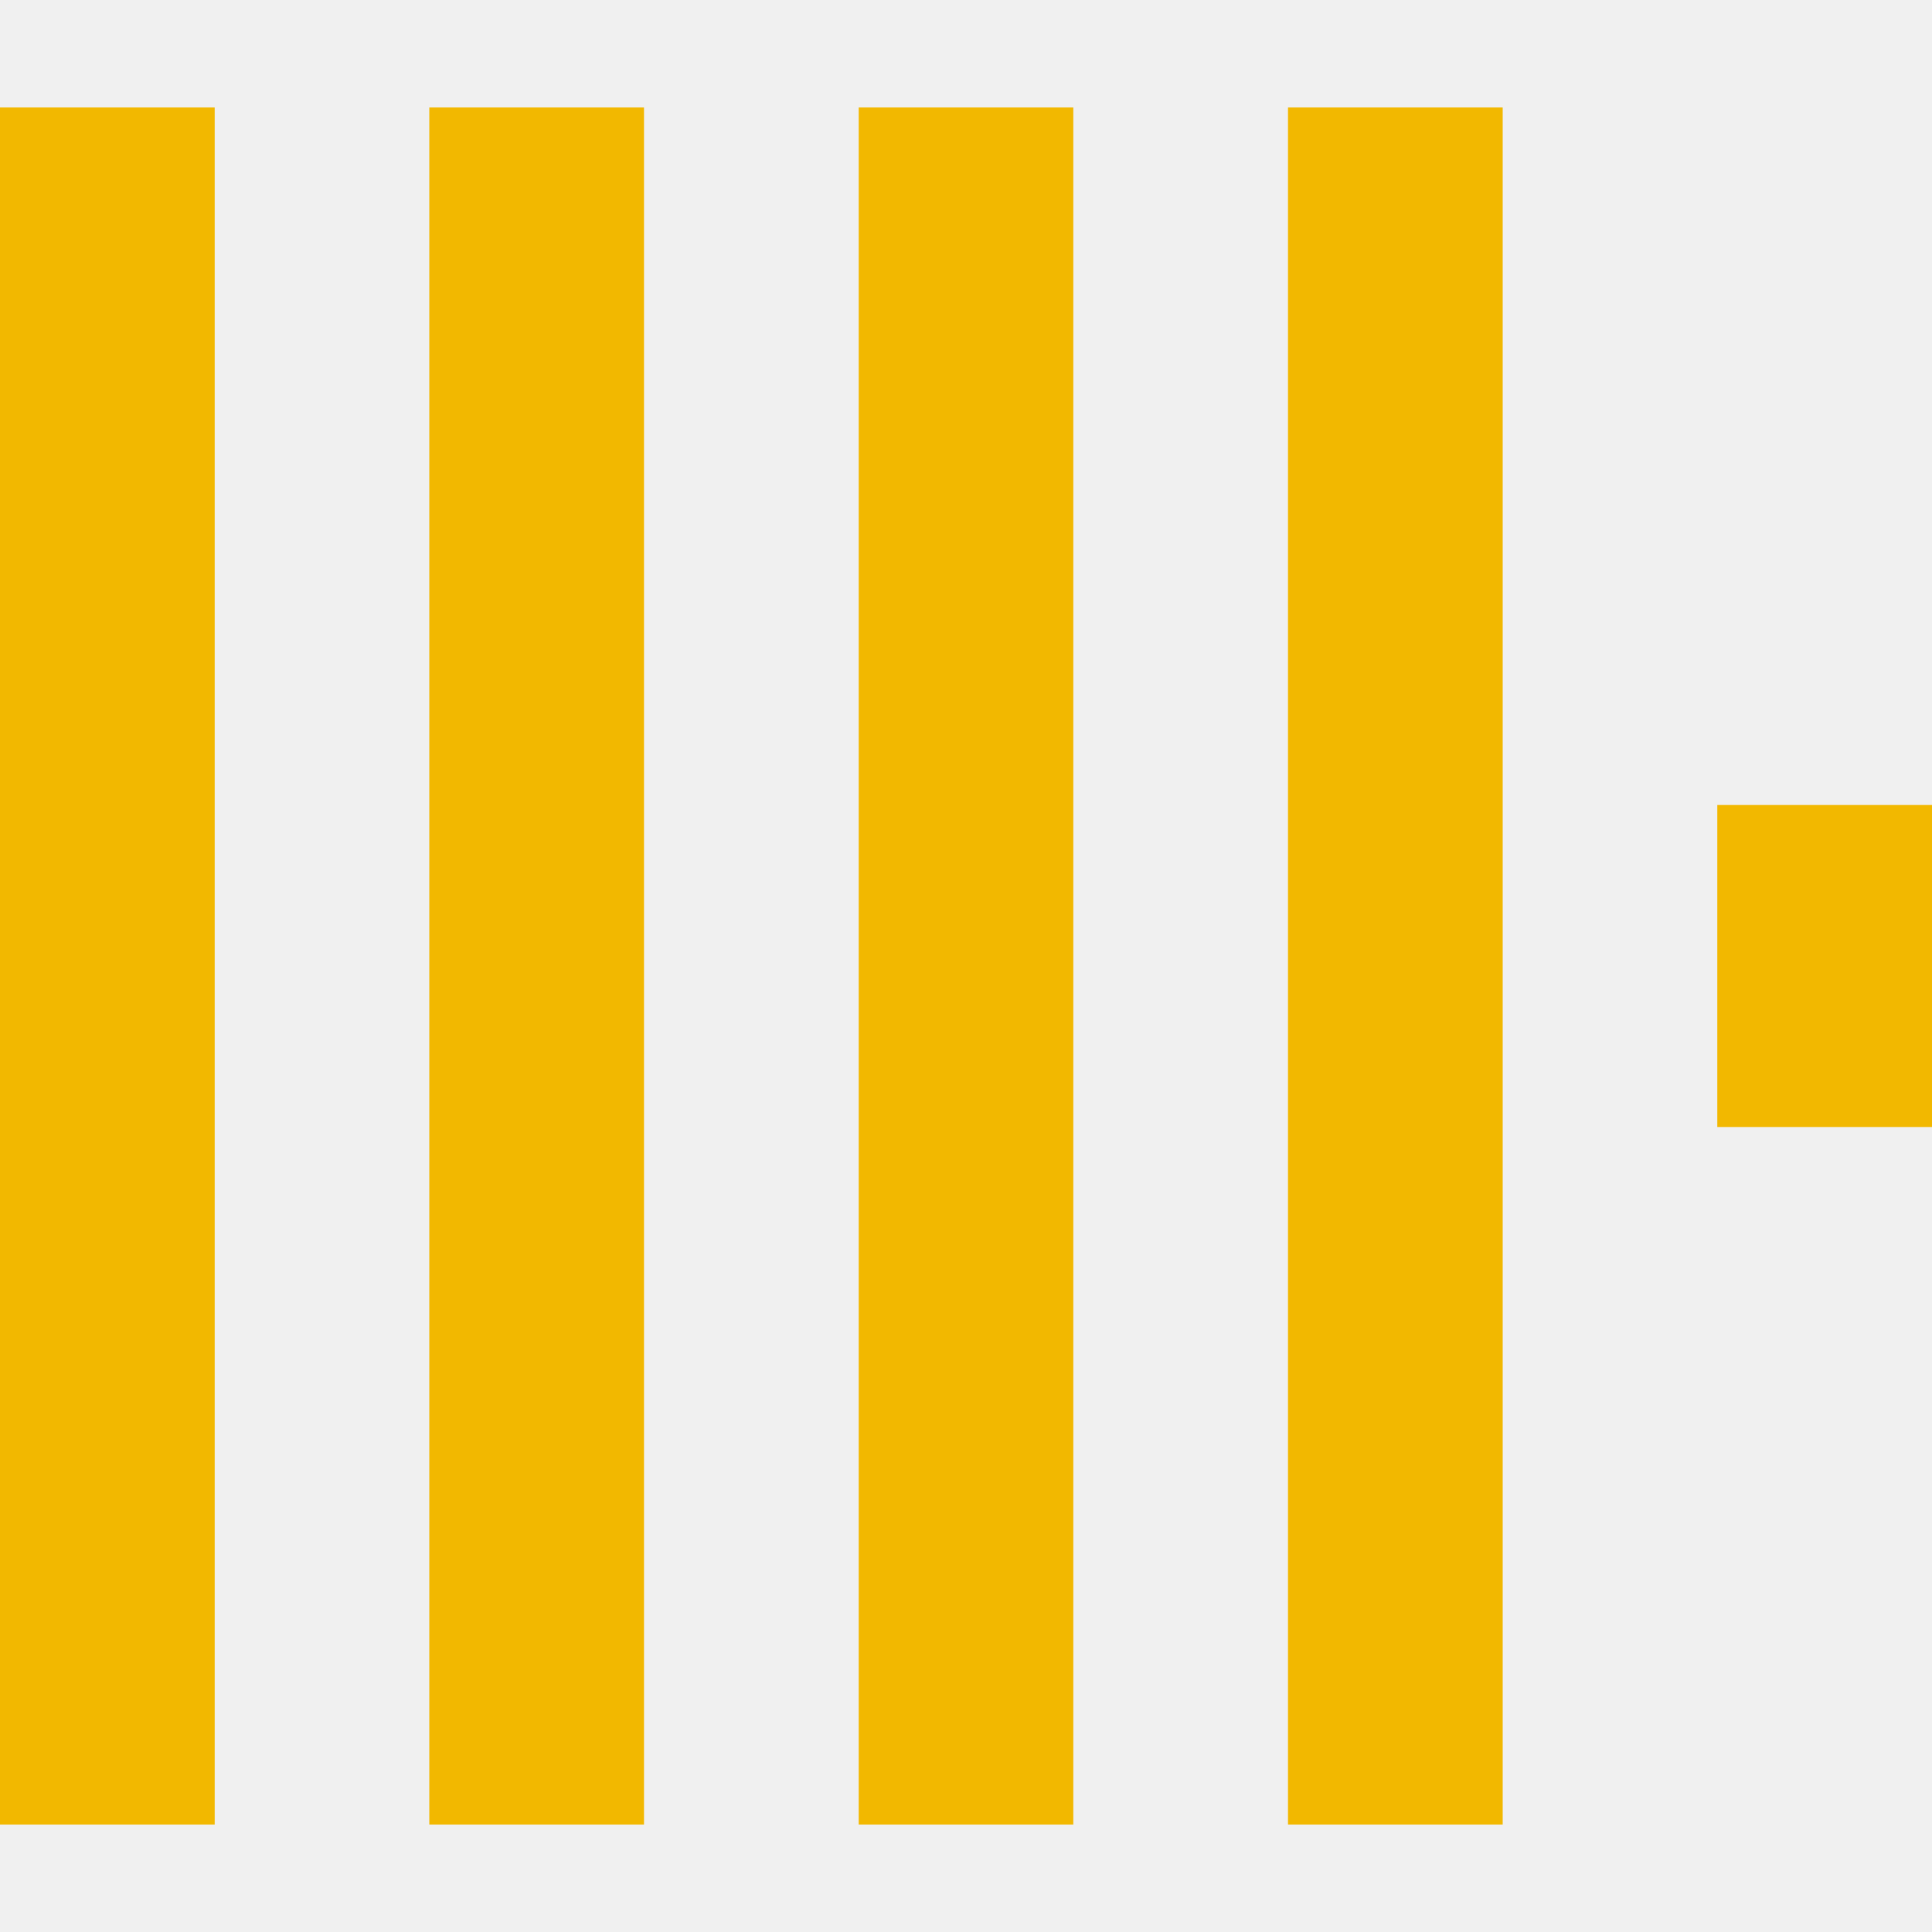
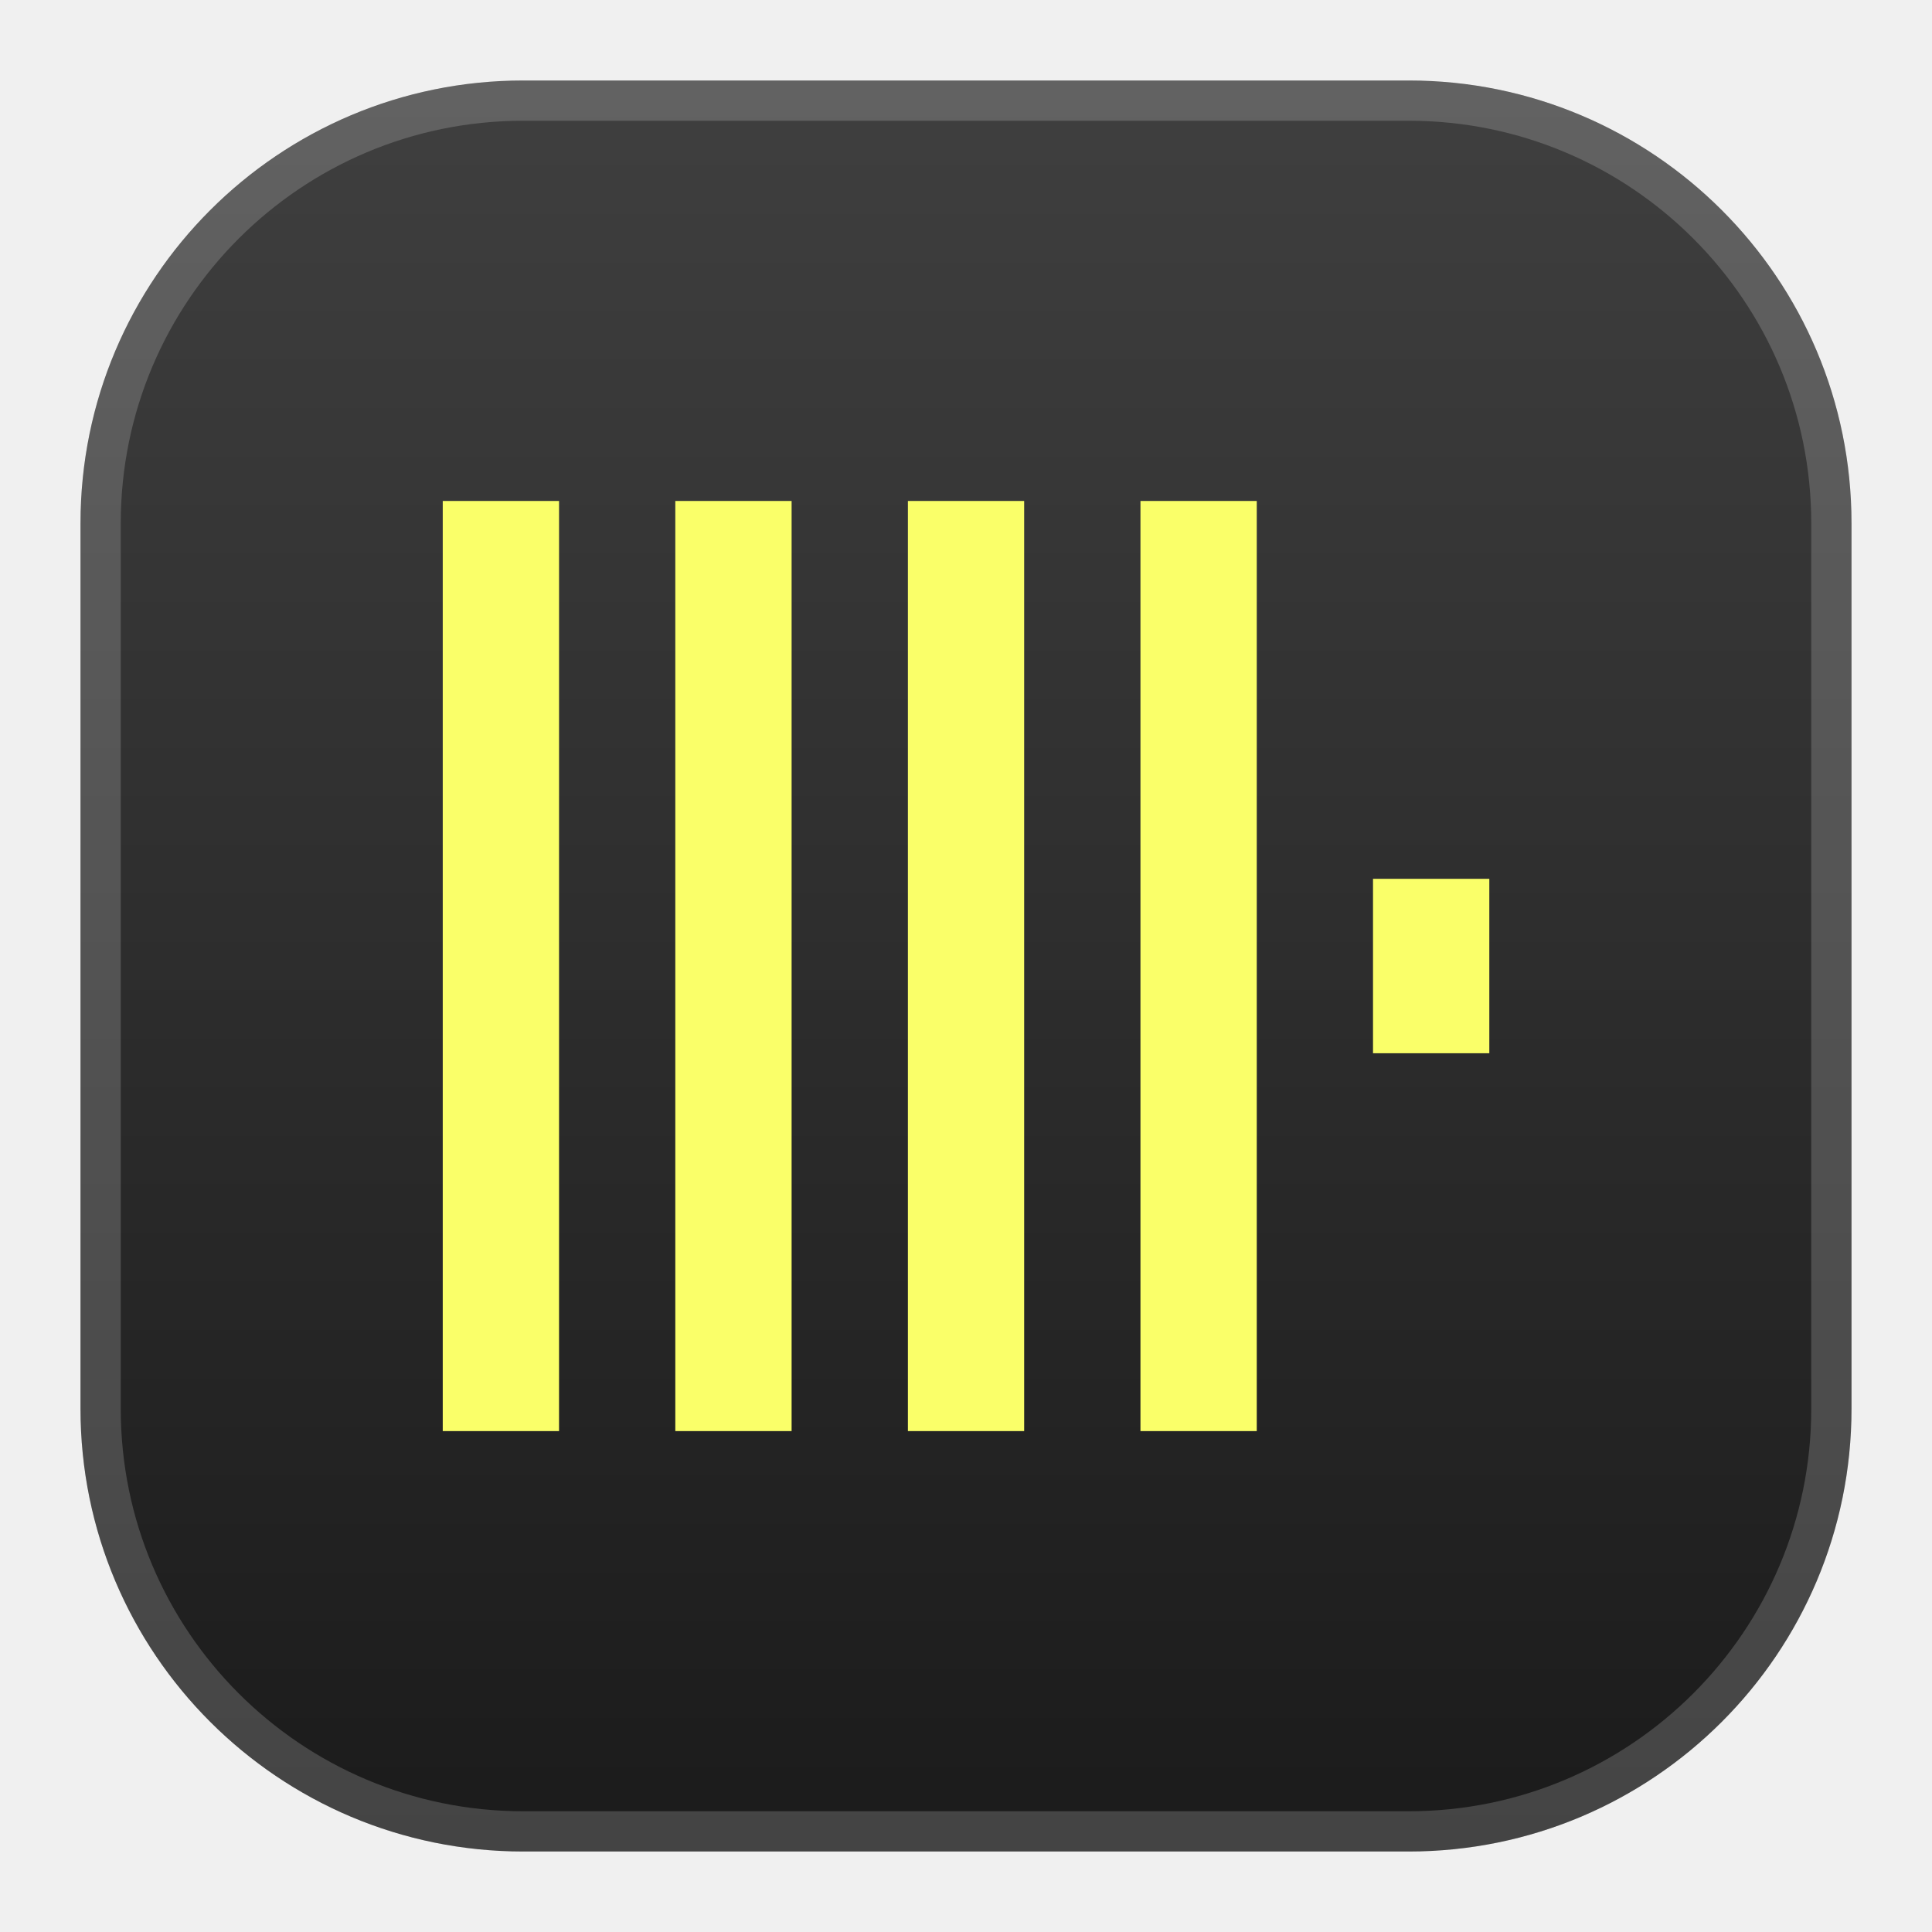
- <svg xmlns="http://www.w3.org/2000/svg" width="64" height="64" fill="#F2B800" role="img" viewBox="0 0 24 24">
-   <path d="M21.333 10H24v4h-2.667ZM16 1.335h2.667v21.33H16Zm-5.333 0h2.666v21.33h-2.666ZM0 22.665V1.335h2.667v21.33zm5.333-21.33H8v21.33H5.333Z" />
+ <svg xmlns="http://www.w3.org/2000/svg" width="64" height="64" viewBox="0 0 24 24">
+   <defs>
+     <linearGradient id="g" x1="0" y1="0" x2="0" y2="1">
+       <stop offset="0" stop-color="#3F3F3F" />
+       <stop offset="1" stop-color="#1B1B1B" />
+     </linearGradient>
+   </defs>
+   <rect x="1" y="1" width="22" height="22" rx="5.5" fill="url(#g)" />
+   <rect x="1.25" y="1.25" width="21.5" height="21.5" rx="5.25" fill="none" stroke="#FFFFFF" stroke-opacity="0.18" stroke-width="0.5" />
+   <g fill="#FAFF69" transform="translate(5.500 5.500) scale(0.5417)">
+     <path d="M21.333 10H24v4h-2.667ZM16 1.335h2.667v21.33H16Zm-5.333 0h2.666v21.33h-2.666ZM0 22.665V1.335h2.667v21.33zm5.333-21.33H8v21.33H5.333Z" />
+   </g>
</svg>
